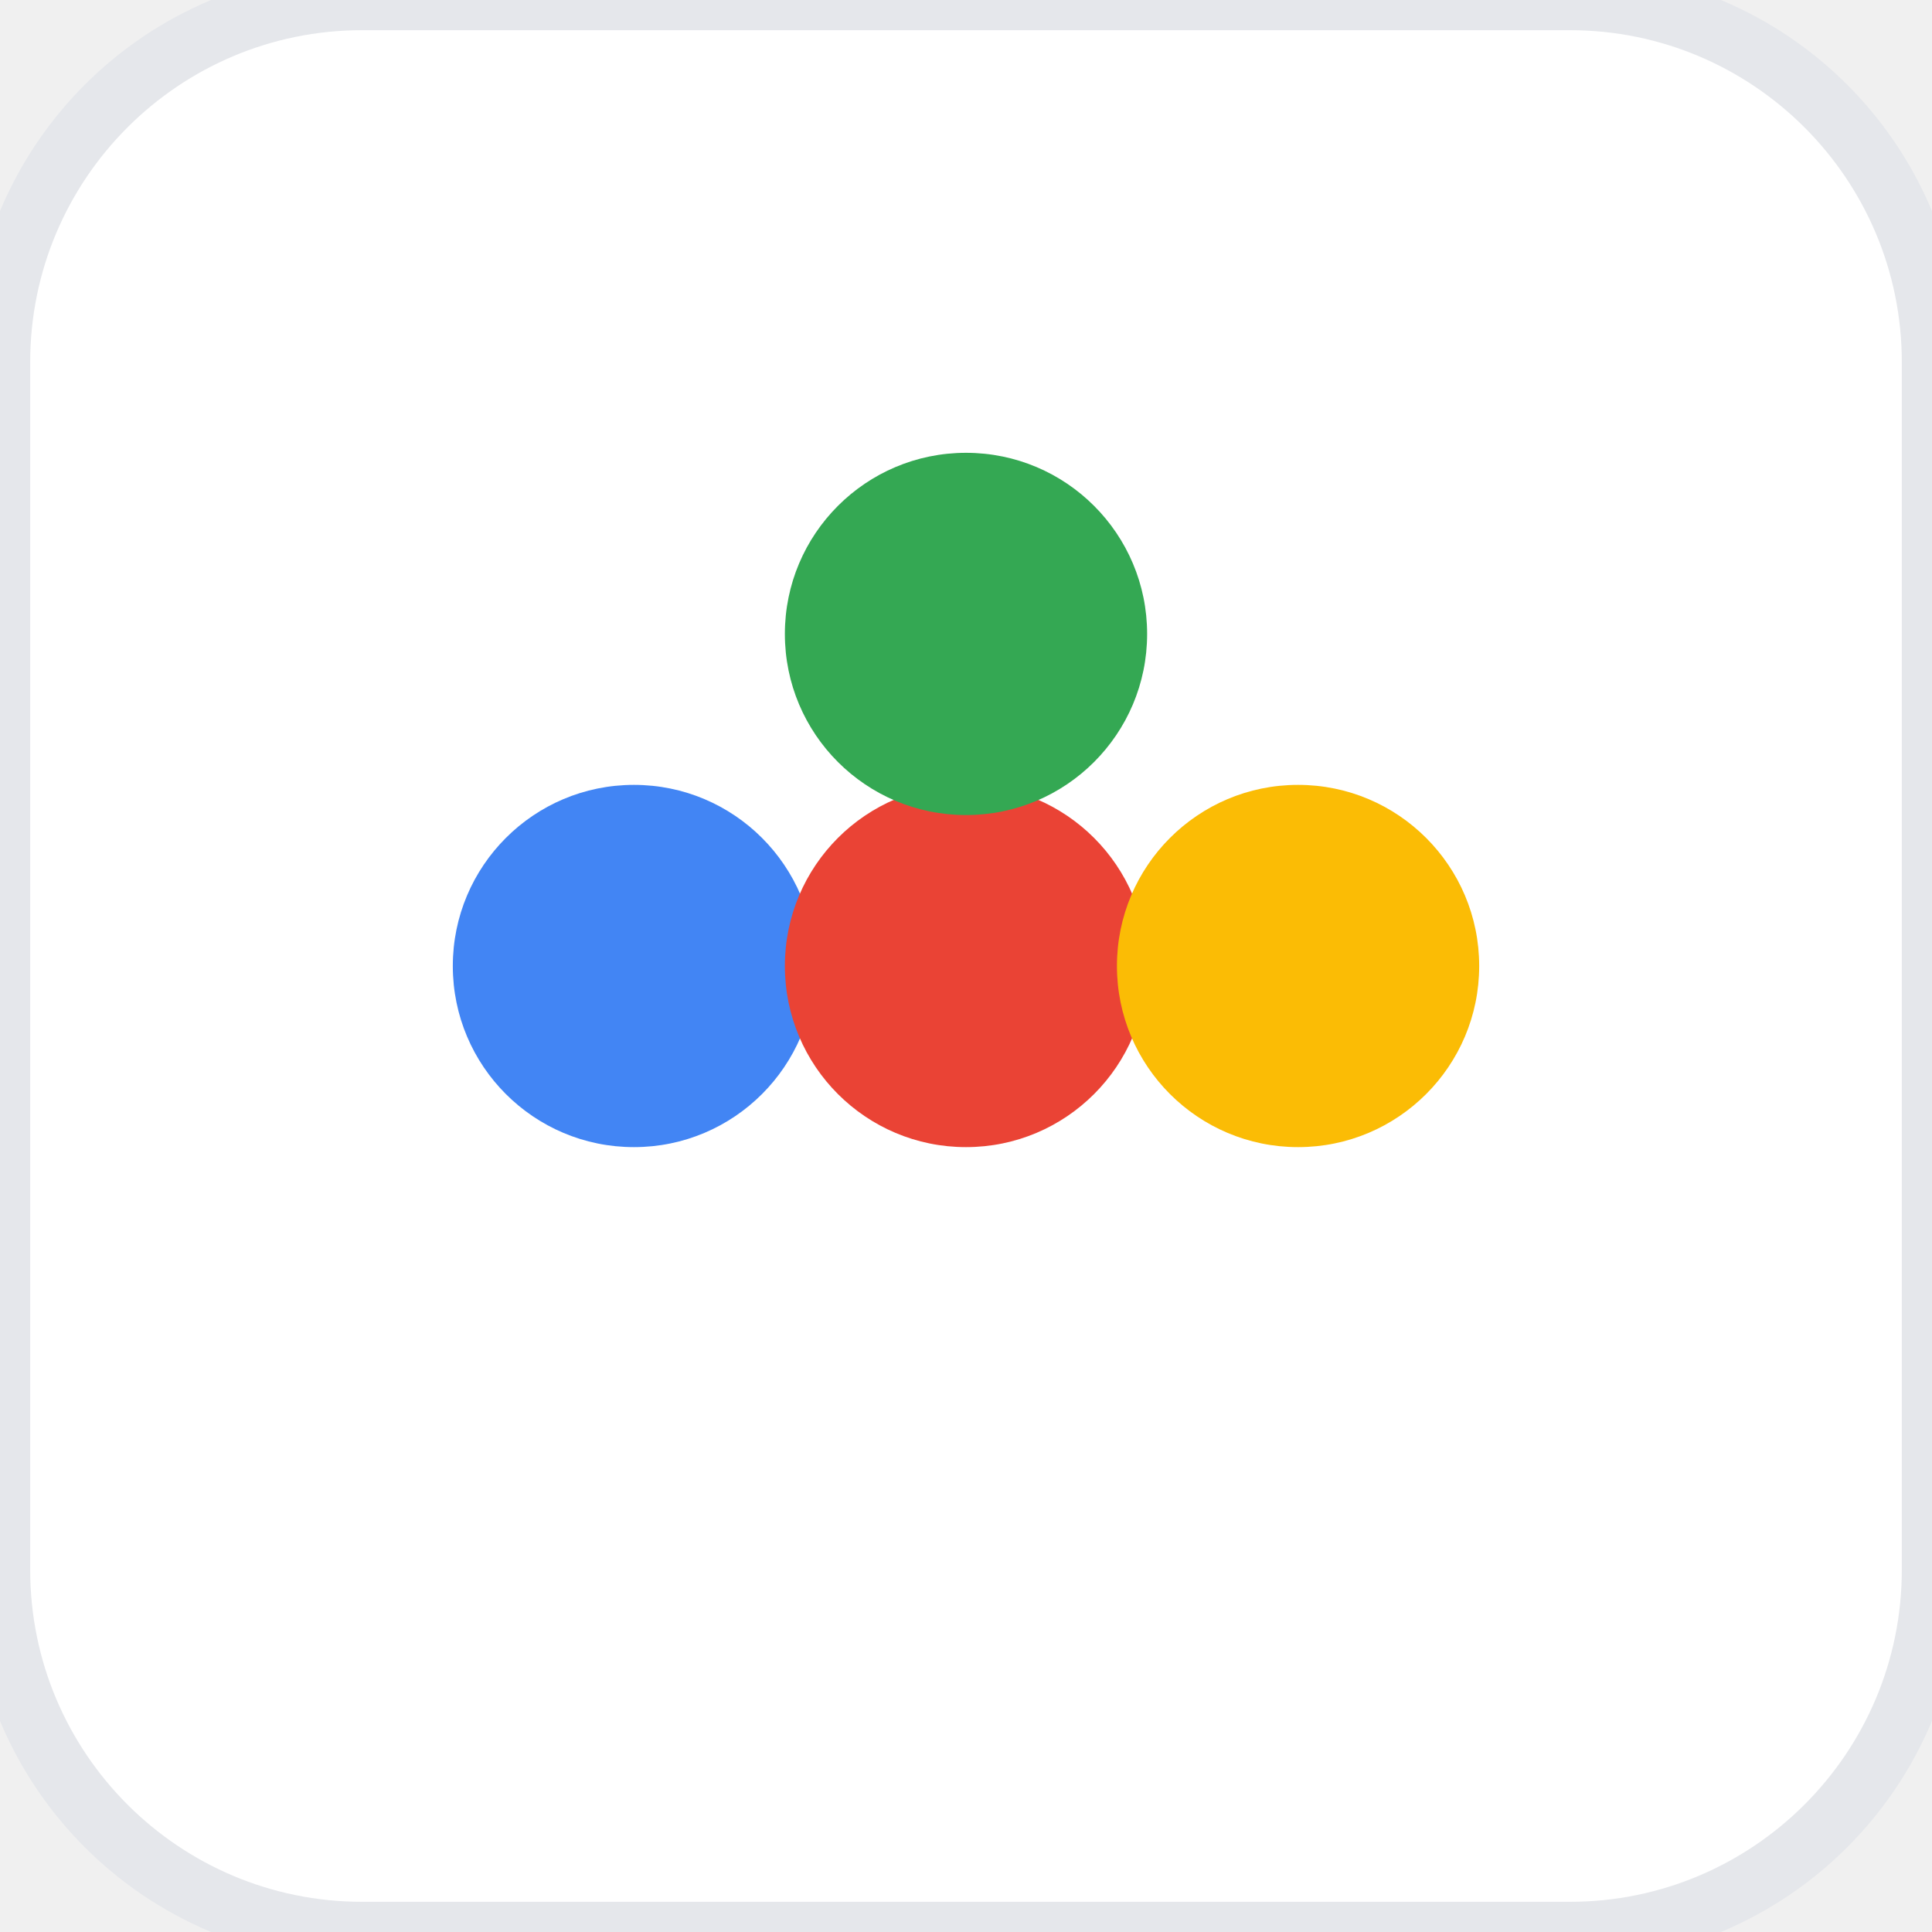
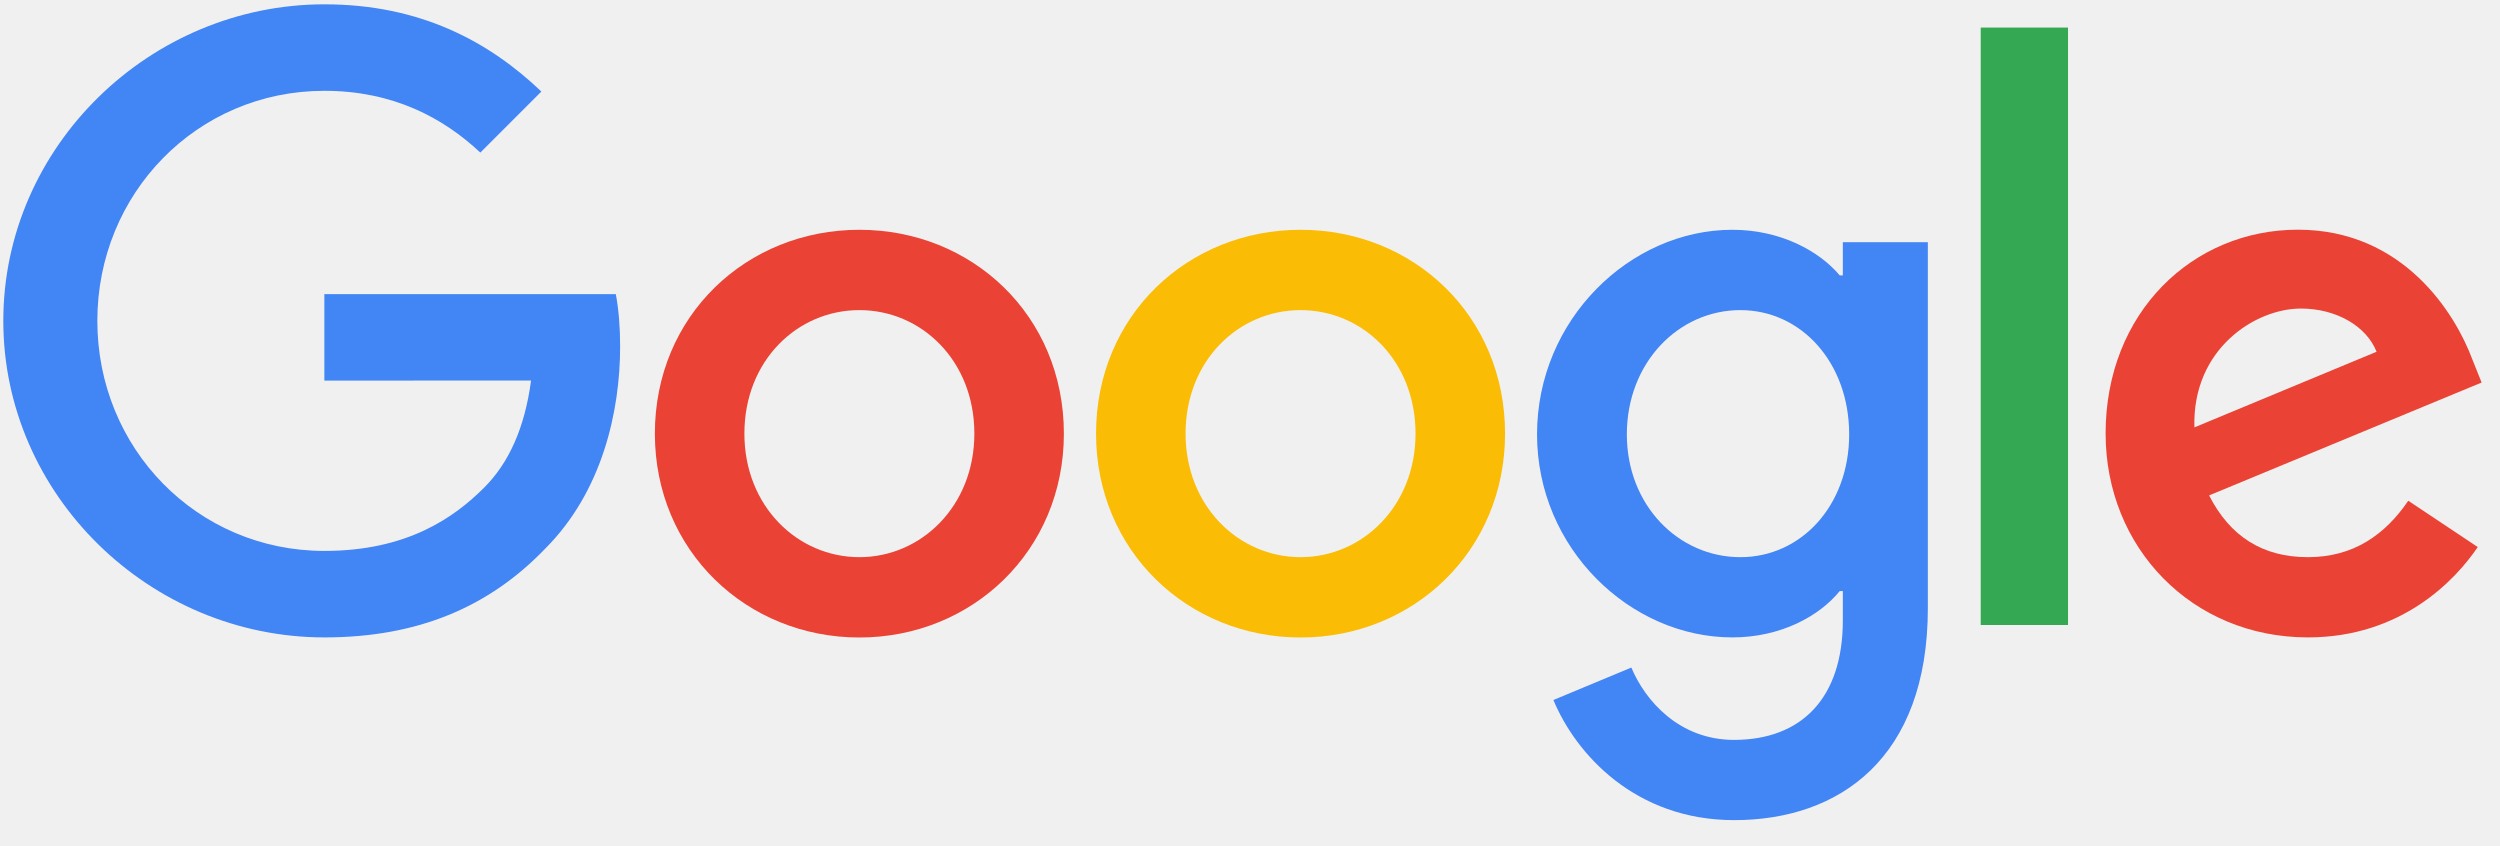
- <svg xmlns="http://www.w3.org/2000/svg" viewBox="0 0 32 32">
-   <rect width="32" height="32" rx="6" fill="#fff" stroke="#e5e7eb" stroke-width="1" />
-   <circle cx="10.5" cy="16" r="3" fill="#4285f4" />
-   <circle cx="16" cy="16" r="3" fill="#ea4335" />
-   <circle cx="21.5" cy="16" r="3" fill="#fbbc05" />
-   <circle cx="16" cy="10.5" r="3" fill="#34a853" />
+ <svg xmlns="http://www.w3.org/2000/svg" viewBox="0 0 272 92" width="272" height="92">
+   <path fill="#EA4335" d="M115.75 47.18c0 12.77-9.99 22.18-22.25 22.18s-22.25-9.41-22.25-22.18C71.25 34.32 81.24 25 93.5 25s22.25 9.32 22.25 22.18zm-9.74 0c0-7.98-5.79-13.44-12.51-13.44S80.99 39.2 80.99 47.18c0 7.9 5.79 13.44 12.51 13.44s12.51-5.55 12.51-13.44z" />
+   <path fill="#FBBC05" d="M163.75 47.18c0 12.77-9.99 22.18-22.25 22.18s-22.25-9.41-22.25-22.18c0-12.85 9.99-22.18 22.25-22.18s22.25 9.32 22.25 22.18zm-9.74 0c0-7.98-5.79-13.44-12.51-13.44s-12.51 5.46-12.51 13.44c0 7.9 5.79 13.44 12.51 13.44s12.51-5.55 12.51-13.44z" />
+   <path fill="#4285F4" d="M209.75 26.34v39.82c0 16.38-9.66 23.07-21.08 23.07-10.75 0-17.22-7.19-19.66-13.07l8.48-3.53c1.51 3.61 5.21 7.87 11.17 7.87 7.31 0 11.84-4.51 11.84-13v-3.19h-.34c-2.18 2.69-6.38 5.04-11.68 5.04-11.09 0-21.25-9.66-21.25-22.09 0-12.52 10.16-22.26 21.25-22.26 5.29 0 9.49 2.35 11.68 4.96h.34v-3.61h9.25zm-8.56 20.92c0-7.81-5.21-13.52-11.84-13.52-6.72 0-12.35 5.71-12.35 13.52 0 7.73 5.63 13.36 12.35 13.36 6.63 0 11.84-5.63 11.84-13.36z" />
+   <path fill="#34A853" d="M225 3v65h-9.5V3h9.5z" />
+   <path fill="#EA4335" d="M262.02 54.48l7.56 5.04c-2.44 3.61-8.32 9.83-18.48 9.83-12.6 0-22.01-9.74-22.01-22.18 0-13.19 9.49-22.18 20.92-22.18 11.51 0 17.14 9.16 18.98 14.11l1.01 2.52-29.65 12.28c2.27 4.45 5.8 6.72 10.75 6.72 4.96 0 8.4-2.44 10.92-6.14zm-23.27-7.98l19.82-8.23c-1.09-2.77-4.37-4.7-8.23-4.7-4.95 0-11.84 4.37-11.59 12.93z" />
+   <path fill="#4285F4" d="M35.29 41.41V32H67c.31 1.64.47 3.58.47 5.68 0 7.06-1.93 15.79-8.15 22.01-6.05 6.3-13.78 9.66-24.02 9.66C16.32 69.35.36 53.89.36 34.91.36 15.93 16.32.47 35.3.47c10.5 0 17.98 4.12 23.6 9.49l-6.64 6.64c-4.03-3.78-9.49-6.72-16.97-6.72-13.86 0-24.7 11.17-24.7 25.03 0 13.86 10.84 25.03 24.7 25.03 8.99 0 14.11-3.61 17.39-6.89 2.66-2.66 4.41-6.46 5.1-11.65l-22.49.01z" />
</svg>
